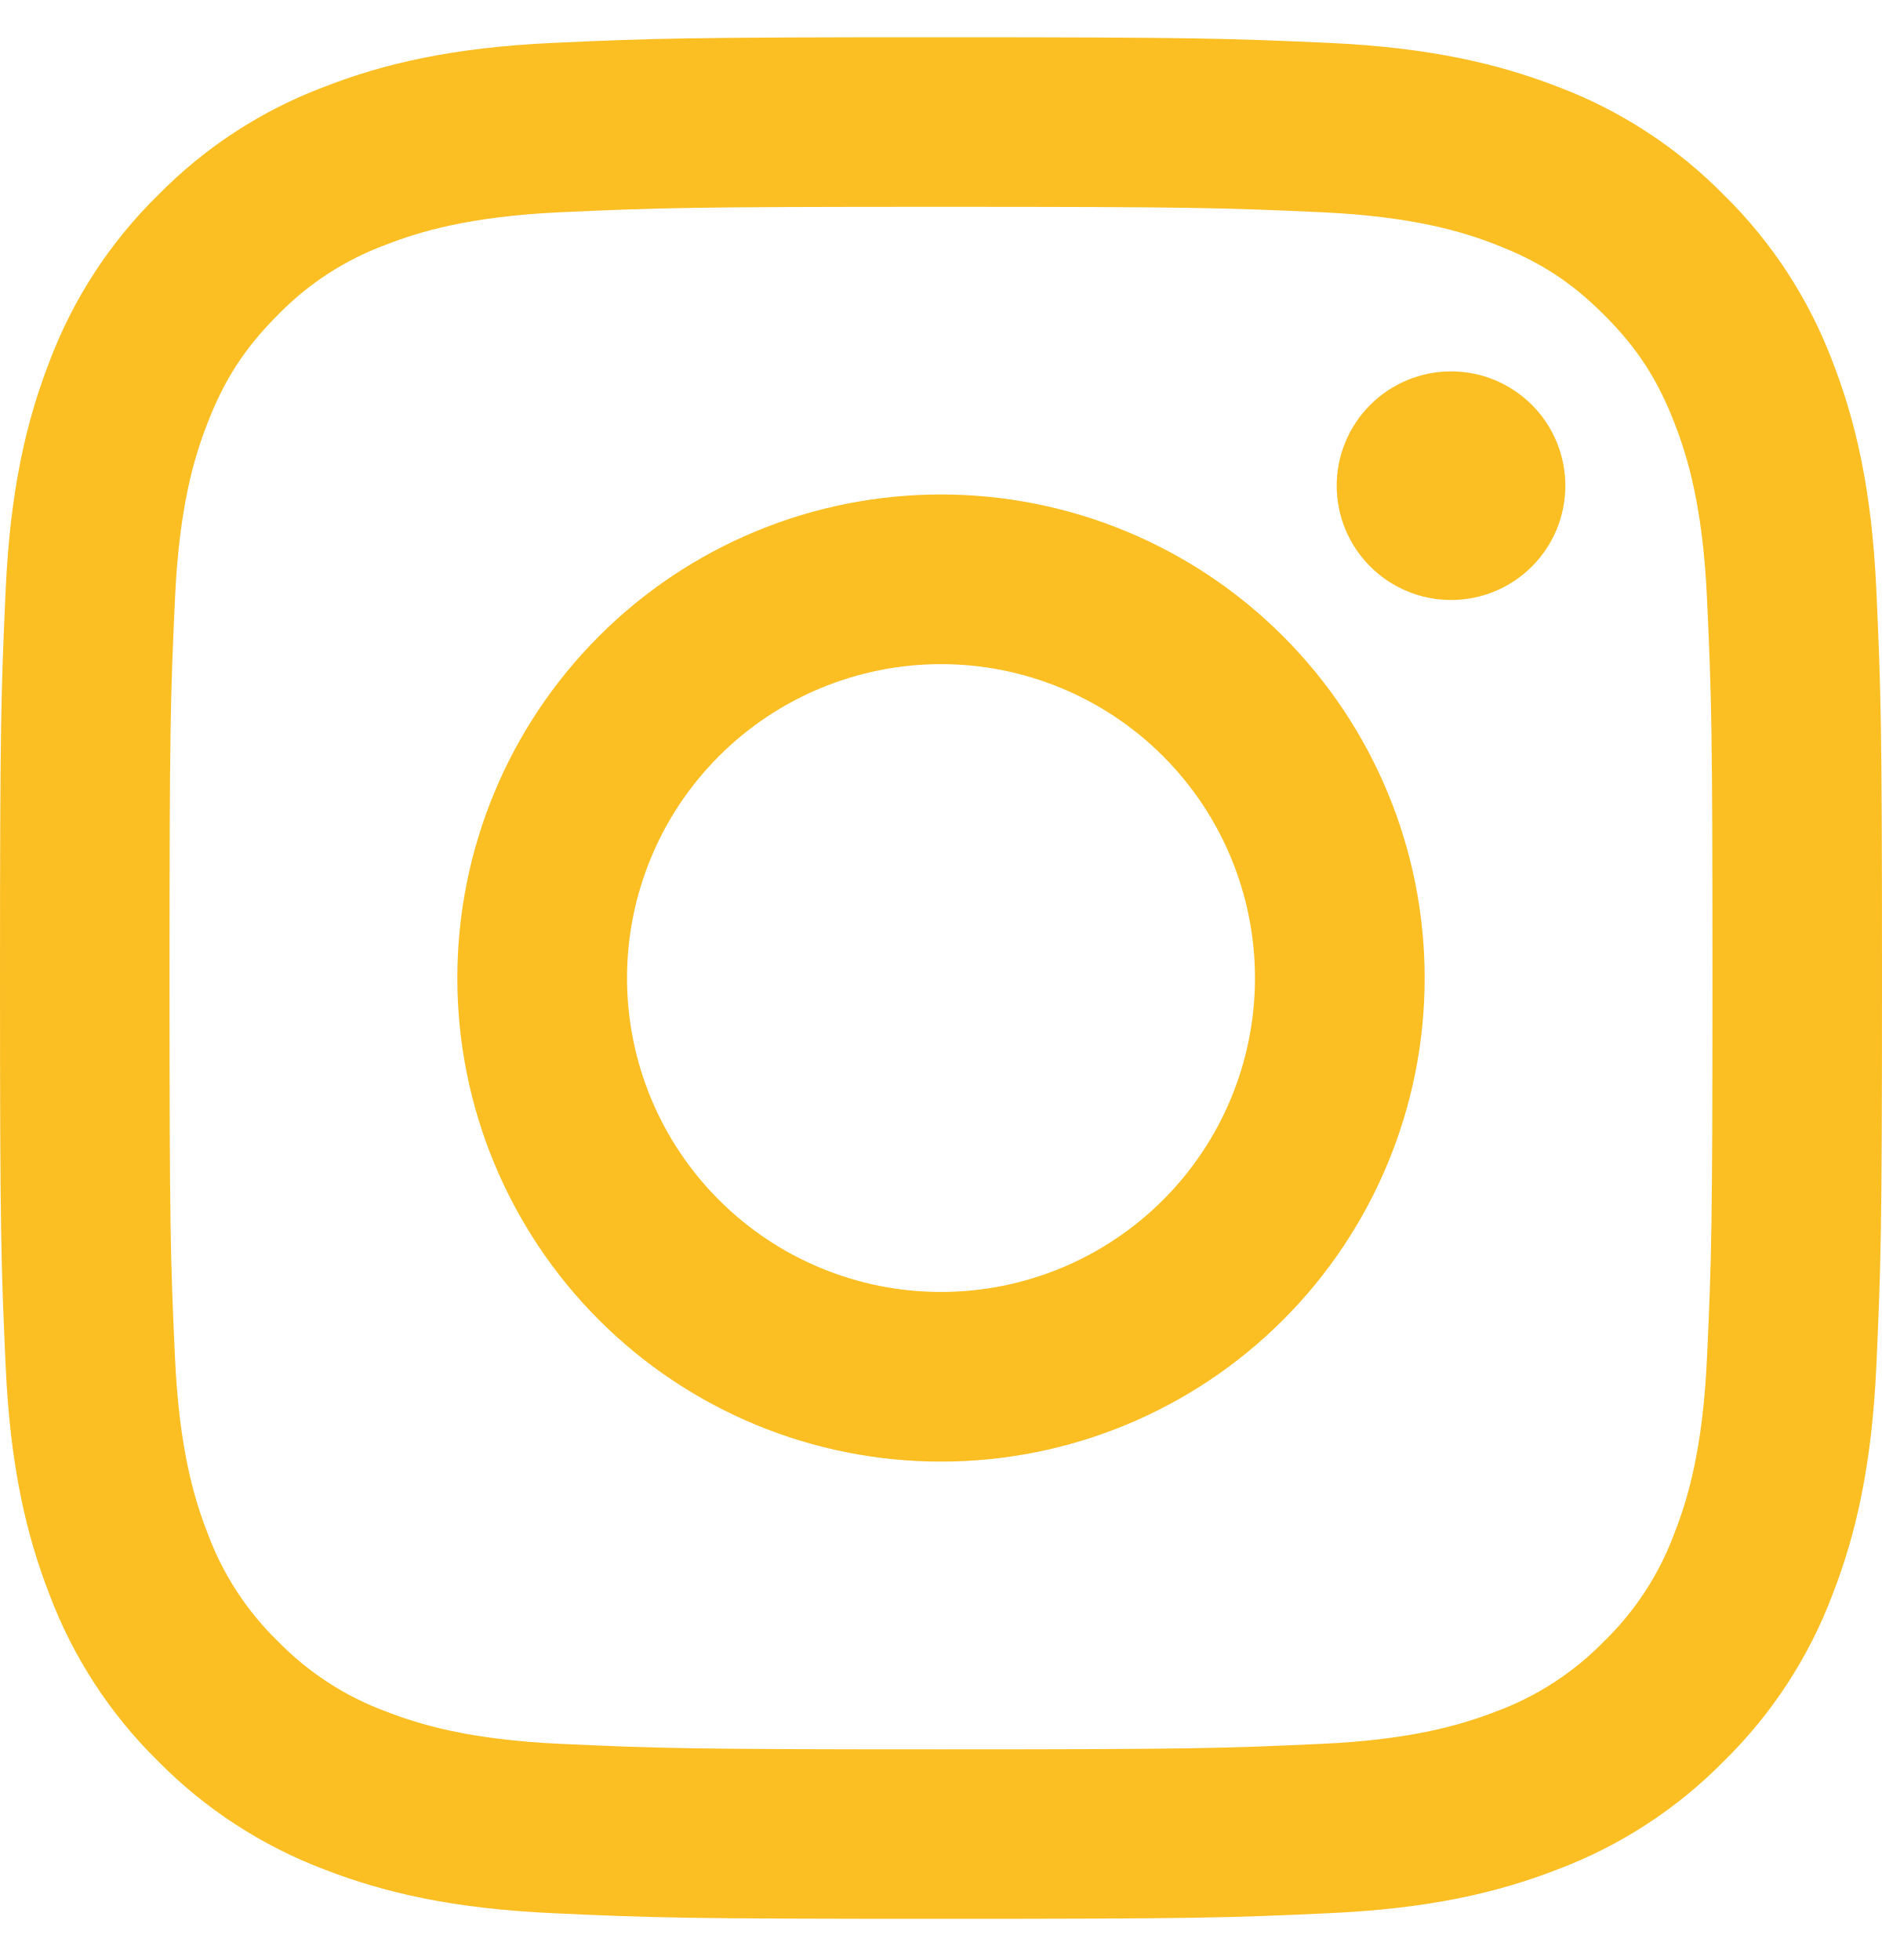
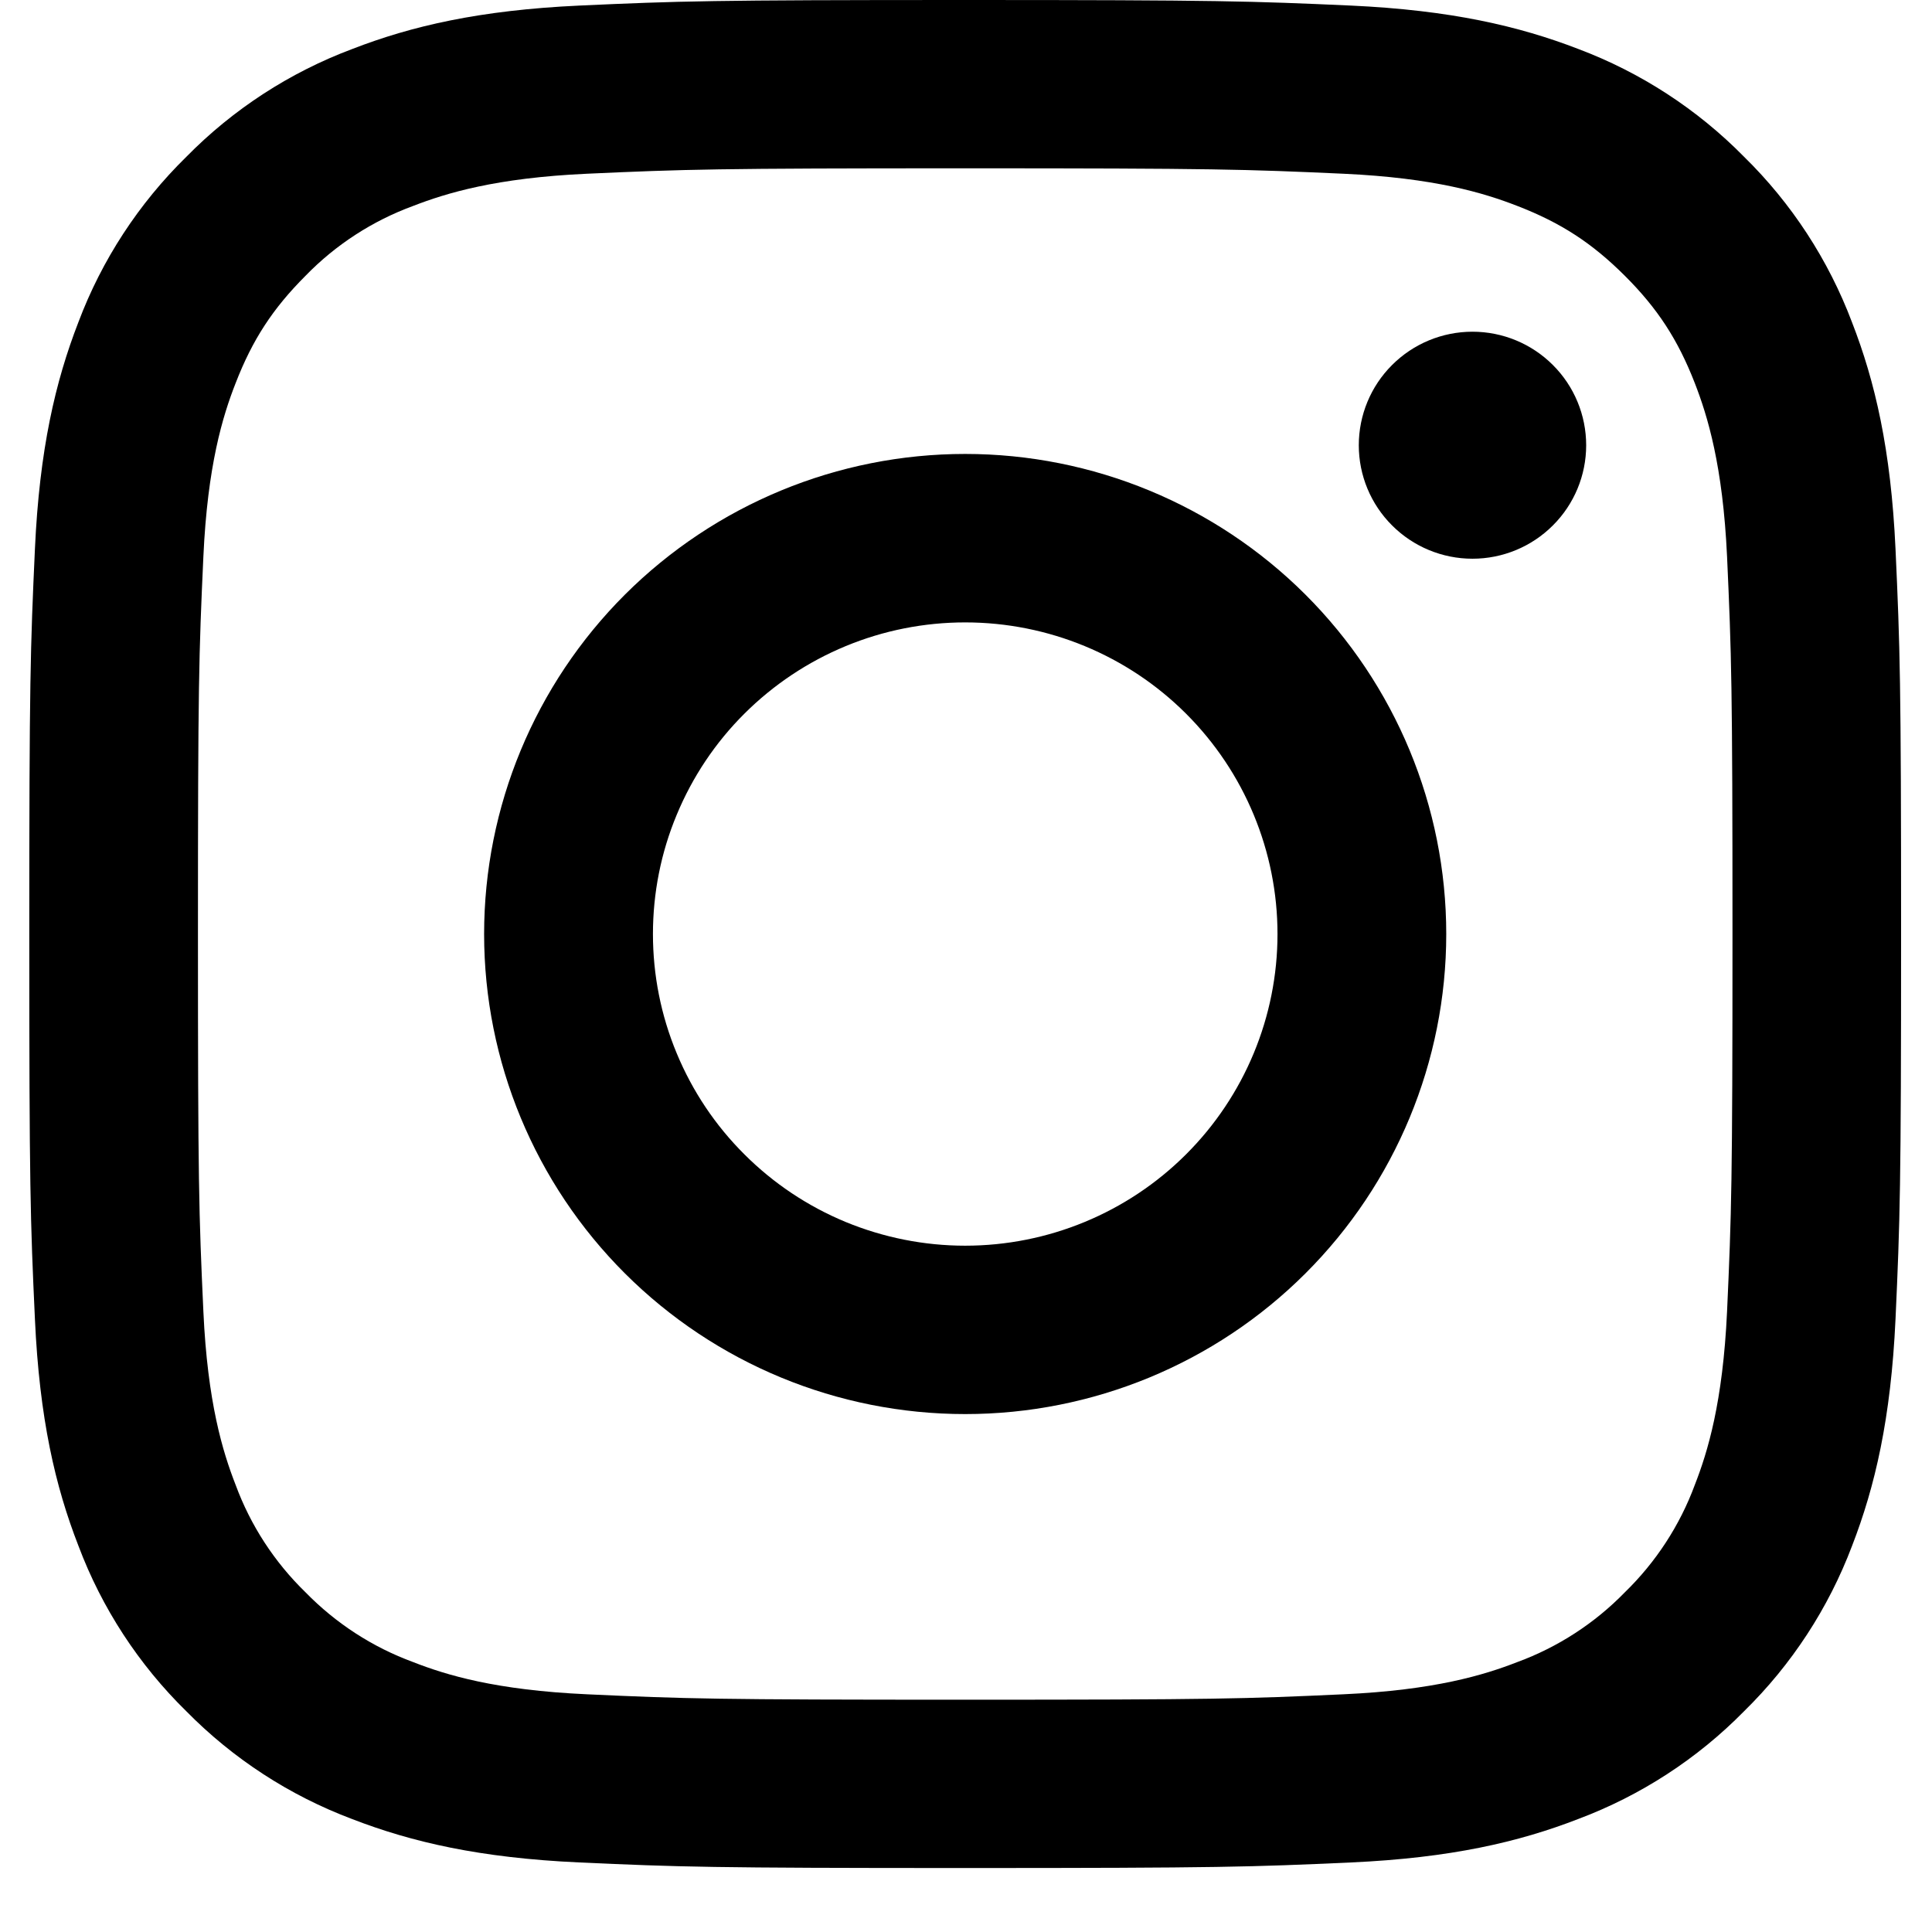
- <svg xmlns="http://www.w3.org/2000/svg" width="24" height="25" viewBox="0 0 24 25" fill="none">
-   <path fill-rule="evenodd" clip-rule="evenodd" d="M12 0.475C8.741 0.475 8.333 0.489 7.053 0.547C5.775 0.606 4.902 0.809 4.139 1.106C3.339 1.406 2.614 1.878 2.014 2.49C1.403 3.089 0.931 3.814 0.63 4.614C0.334 5.378 0.13 6.251 0.072 7.529C0.014 8.808 0 9.215 0 12.475C0 15.735 0.014 16.142 0.072 17.422C0.13 18.7 0.334 19.573 0.63 20.336C0.931 21.136 1.403 21.862 2.014 22.462C2.614 23.072 3.339 23.544 4.139 23.846C4.902 24.142 5.775 24.345 7.053 24.403C8.333 24.462 8.741 24.475 12 24.475C15.259 24.475 15.667 24.462 16.947 24.403C18.225 24.345 19.098 24.142 19.861 23.845C20.661 23.544 21.386 23.072 21.986 22.461C22.597 21.861 23.069 21.136 23.37 20.336C23.666 19.573 23.87 18.7 23.928 17.422C23.986 16.142 24 15.734 24 12.475C24 9.216 23.986 8.808 23.928 7.528C23.87 6.25 23.666 5.378 23.37 4.614C23.068 3.814 22.596 3.088 21.986 2.489C21.386 1.879 20.661 1.406 19.861 1.105C19.098 0.81 18.224 0.606 16.946 0.547C15.667 0.49 15.26 0.475 12 0.475ZM12 2.638C15.204 2.638 15.584 2.65 16.85 2.707C18.019 2.761 18.654 2.955 19.078 3.121C19.638 3.338 20.038 3.598 20.458 4.018C20.878 4.438 21.138 4.838 21.354 5.398C21.519 5.821 21.714 6.456 21.768 7.626C21.826 8.891 21.838 9.271 21.838 12.475C21.838 15.679 21.826 16.059 21.768 17.325C21.714 18.494 21.52 19.13 21.354 19.553C21.162 20.074 20.856 20.546 20.458 20.933C20.07 21.331 19.599 21.638 19.078 21.83C18.654 21.994 18.019 22.19 16.85 22.243C15.584 22.301 15.205 22.313 12 22.313C8.795 22.313 8.416 22.301 7.15 22.243C5.981 22.19 5.346 21.995 4.922 21.83C4.401 21.638 3.93 21.331 3.542 20.933C3.144 20.546 2.838 20.074 2.646 19.553C2.481 19.13 2.286 18.494 2.232 17.325C2.174 16.059 2.162 15.679 2.162 12.475C2.162 9.271 2.174 8.891 2.232 7.626C2.286 6.456 2.48 5.821 2.646 5.398C2.862 4.838 3.123 4.438 3.542 4.018C3.93 3.619 4.401 3.313 4.922 3.121C5.346 2.956 5.981 2.761 7.15 2.707C8.416 2.65 8.796 2.638 12 2.638Z" fill="#FBBF24" />
-   <path fill-rule="evenodd" clip-rule="evenodd" d="M12 16.479C11.474 16.479 10.954 16.376 10.468 16.174C9.982 15.973 9.541 15.678 9.169 15.306C8.797 14.935 8.502 14.493 8.301 14.008C8.1 13.522 7.996 13.001 7.996 12.475C7.996 11.949 8.1 11.429 8.301 10.943C8.502 10.457 8.797 10.016 9.169 9.644C9.541 9.272 9.982 8.977 10.468 8.776C10.954 8.575 11.474 8.471 12 8.471C13.062 8.471 14.08 8.893 14.831 9.644C15.582 10.395 16.004 11.413 16.004 12.475C16.004 13.537 15.582 14.556 14.831 15.306C14.08 16.057 13.062 16.479 12 16.479ZM12 6.307C10.364 6.307 8.795 6.957 7.639 8.114C6.482 9.271 5.832 10.839 5.832 12.475C5.832 14.111 6.482 15.68 7.639 16.837C8.795 17.993 10.364 18.643 12 18.643C13.636 18.643 15.205 17.993 16.361 16.837C17.518 15.68 18.168 14.111 18.168 12.475C18.168 10.839 17.518 9.271 16.361 8.114C15.205 6.957 13.636 6.307 12 6.307ZM19.962 6.195C19.962 6.582 19.809 6.953 19.535 7.226C19.262 7.5 18.891 7.653 18.504 7.653C18.118 7.653 17.747 7.5 17.474 7.226C17.2 6.953 17.046 6.582 17.046 6.195C17.046 5.809 17.2 5.438 17.474 5.164C17.747 4.891 18.118 4.737 18.504 4.737C18.891 4.737 19.262 4.891 19.535 5.164C19.809 5.438 19.962 5.809 19.962 6.195Z" fill="#FBBF24" />
+ <svg xmlns="http://www.w3.org/2000/svg" width="26" height="26" viewBox="0 0 26 26" fill="none">
+   <path fill-rule="evenodd" clip-rule="evenodd" d="M12.989 0C9.568 0 9.14 0.014 7.797 0.075C6.456 0.137 5.54 0.349 4.739 0.66C3.899 0.975 3.137 1.47 2.508 2.11C1.867 2.738 1.371 3.497 1.055 4.336C0.745 5.135 0.531 6.05 0.47 7.388C0.409 8.728 0.394 9.155 0.394 12.57C0.394 15.985 0.408 16.411 0.47 17.752C0.531 19.09 0.744 20.004 1.056 20.804C1.371 21.642 1.867 22.402 2.508 23.03C3.137 23.669 3.898 24.164 4.739 24.48C5.54 24.79 6.456 25.003 7.797 25.064C9.14 25.125 9.568 25.139 12.989 25.139C16.41 25.139 16.838 25.125 18.182 25.064C19.523 25.003 20.439 24.79 21.24 24.479C22.079 24.164 22.841 23.67 23.471 23.029C24.111 22.402 24.607 21.642 24.924 20.804C25.234 20.004 25.447 19.09 25.509 17.752C25.57 16.411 25.584 15.984 25.584 12.57C25.584 9.156 25.57 8.728 25.509 7.388C25.447 6.049 25.234 5.135 24.923 4.336C24.606 3.497 24.111 2.737 23.47 2.109C22.841 1.47 22.08 0.975 21.24 0.659C20.439 0.35 19.522 0.137 18.181 0.075C16.838 0.015 16.411 0 12.989 0ZM12.989 2.265C16.352 2.265 16.751 2.278 18.079 2.338C19.307 2.394 19.974 2.598 20.418 2.771C21.006 2.998 21.425 3.271 21.866 3.711C22.307 4.151 22.58 4.57 22.808 5.156C22.98 5.599 23.185 6.265 23.242 7.49C23.302 8.816 23.315 9.214 23.315 12.57C23.315 15.926 23.302 16.324 23.242 17.649C23.185 18.875 22.981 19.54 22.808 19.983C22.606 20.529 22.284 21.023 21.866 21.429C21.46 21.846 20.965 22.167 20.418 22.368C19.974 22.541 19.307 22.745 18.079 22.801C16.751 22.862 16.353 22.874 12.989 22.874C9.625 22.874 9.227 22.862 7.899 22.801C6.671 22.745 6.005 22.542 5.561 22.368C5.013 22.167 4.519 21.846 4.112 21.429C3.694 21.023 3.372 20.529 3.171 19.983C2.998 19.54 2.793 18.875 2.737 17.649C2.676 16.324 2.664 15.926 2.664 12.57C2.664 9.214 2.676 8.816 2.737 7.49C2.793 6.265 2.997 5.599 3.171 5.156C3.398 4.57 3.672 4.151 4.112 3.711C4.518 3.293 5.013 2.972 5.561 2.771C6.005 2.599 6.671 2.394 7.899 2.338C9.227 2.278 9.626 2.265 12.989 2.265Z" fill="black" />
+   <path fill-rule="evenodd" clip-rule="evenodd" d="M12.989 16.764C12.437 16.764 11.891 16.655 11.381 16.445C10.871 16.234 10.408 15.925 10.018 15.535C9.627 15.146 9.318 14.684 9.107 14.175C8.895 13.666 8.787 13.12 8.787 12.57C8.787 12.019 8.895 11.473 9.107 10.965C9.318 10.456 9.627 9.993 10.018 9.604C10.408 9.215 10.871 8.906 11.381 8.695C11.891 8.484 12.437 8.376 12.989 8.376C14.104 8.376 15.173 8.817 15.961 9.604C16.749 10.391 17.192 11.457 17.192 12.57C17.192 13.682 16.749 14.749 15.961 15.535C15.173 16.322 14.104 16.764 12.989 16.764ZM12.989 6.109C11.272 6.109 9.626 6.79 8.411 8.001C7.197 9.213 6.515 10.856 6.515 12.57C6.515 14.283 7.197 15.927 8.411 17.138C9.626 18.35 11.272 19.03 12.989 19.03C14.706 19.03 16.353 18.35 17.567 17.138C18.781 15.927 19.463 14.283 19.463 12.57C19.463 10.856 18.781 9.213 17.567 8.001C16.353 6.79 14.706 6.109 12.989 6.109ZM21.346 5.992C21.346 6.397 21.185 6.785 20.898 7.071C20.611 7.358 20.222 7.519 19.816 7.519C19.41 7.519 19.021 7.358 18.734 7.071C18.447 6.785 18.286 6.397 18.286 5.992C18.286 5.587 18.447 5.198 18.734 4.912C19.021 4.625 19.41 4.464 19.816 4.464C20.222 4.464 20.611 4.625 20.898 4.912C21.185 5.198 21.346 5.587 21.346 5.992Z" fill="black" />
</svg>
